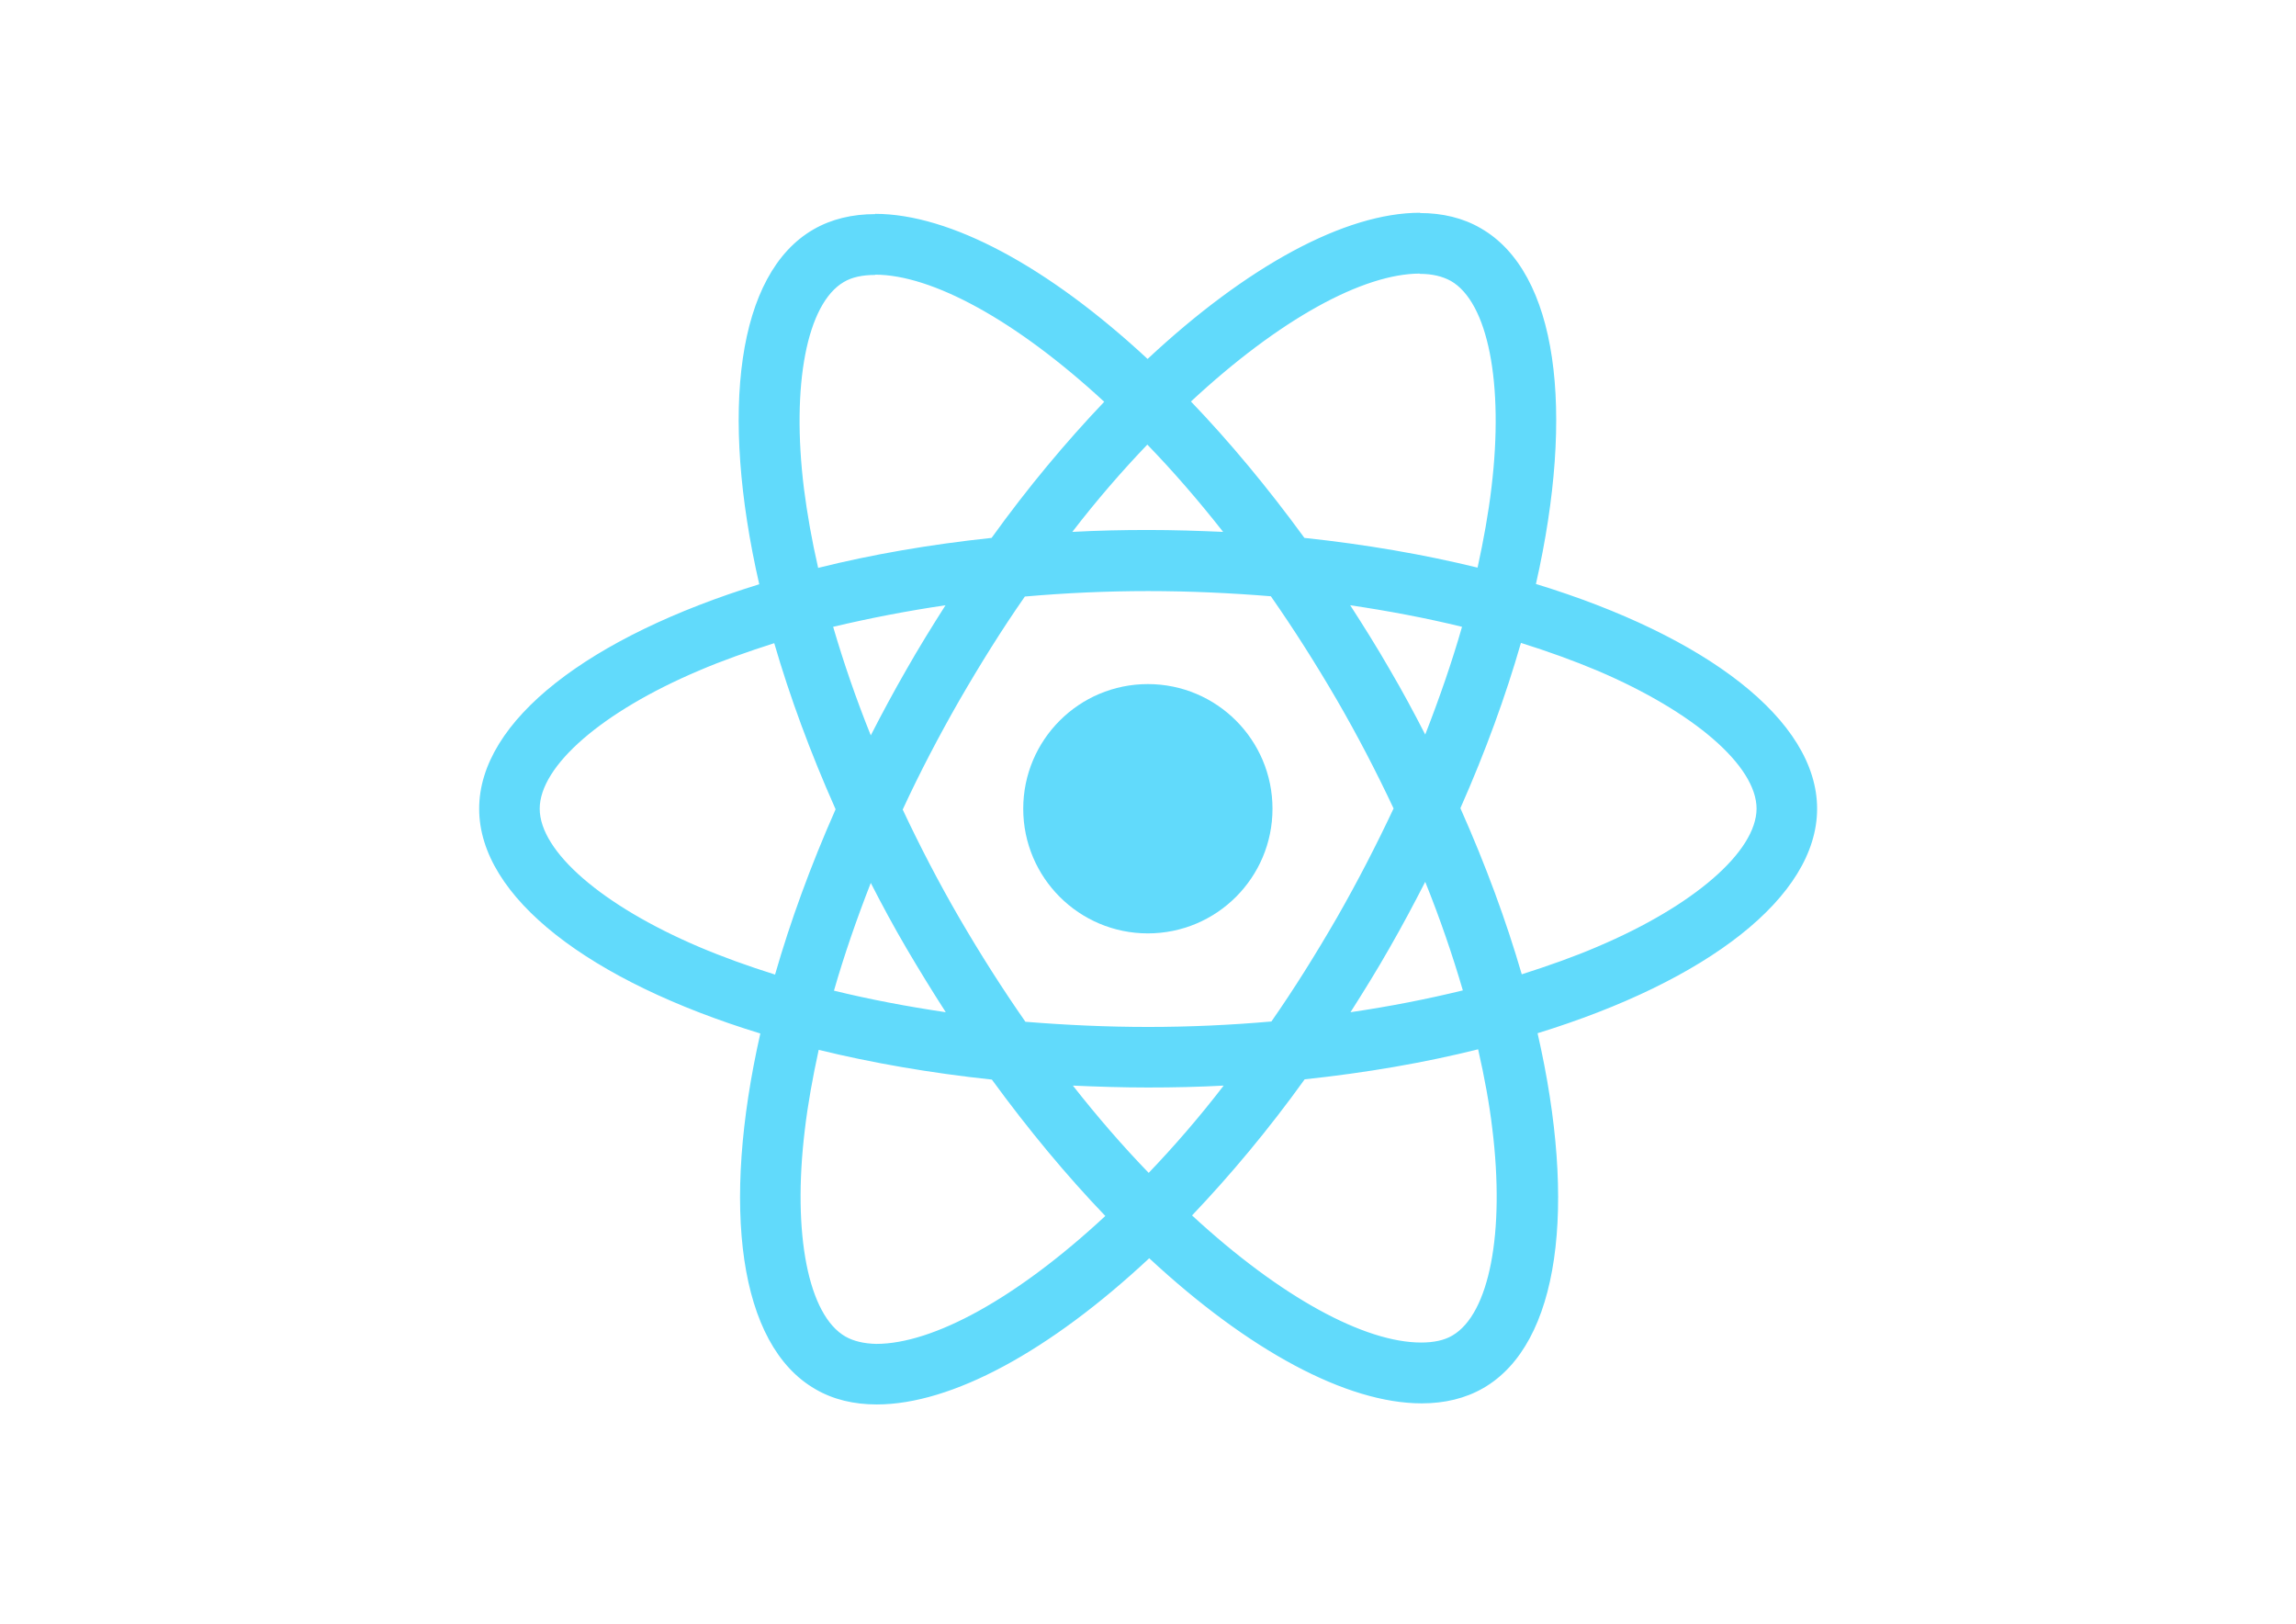
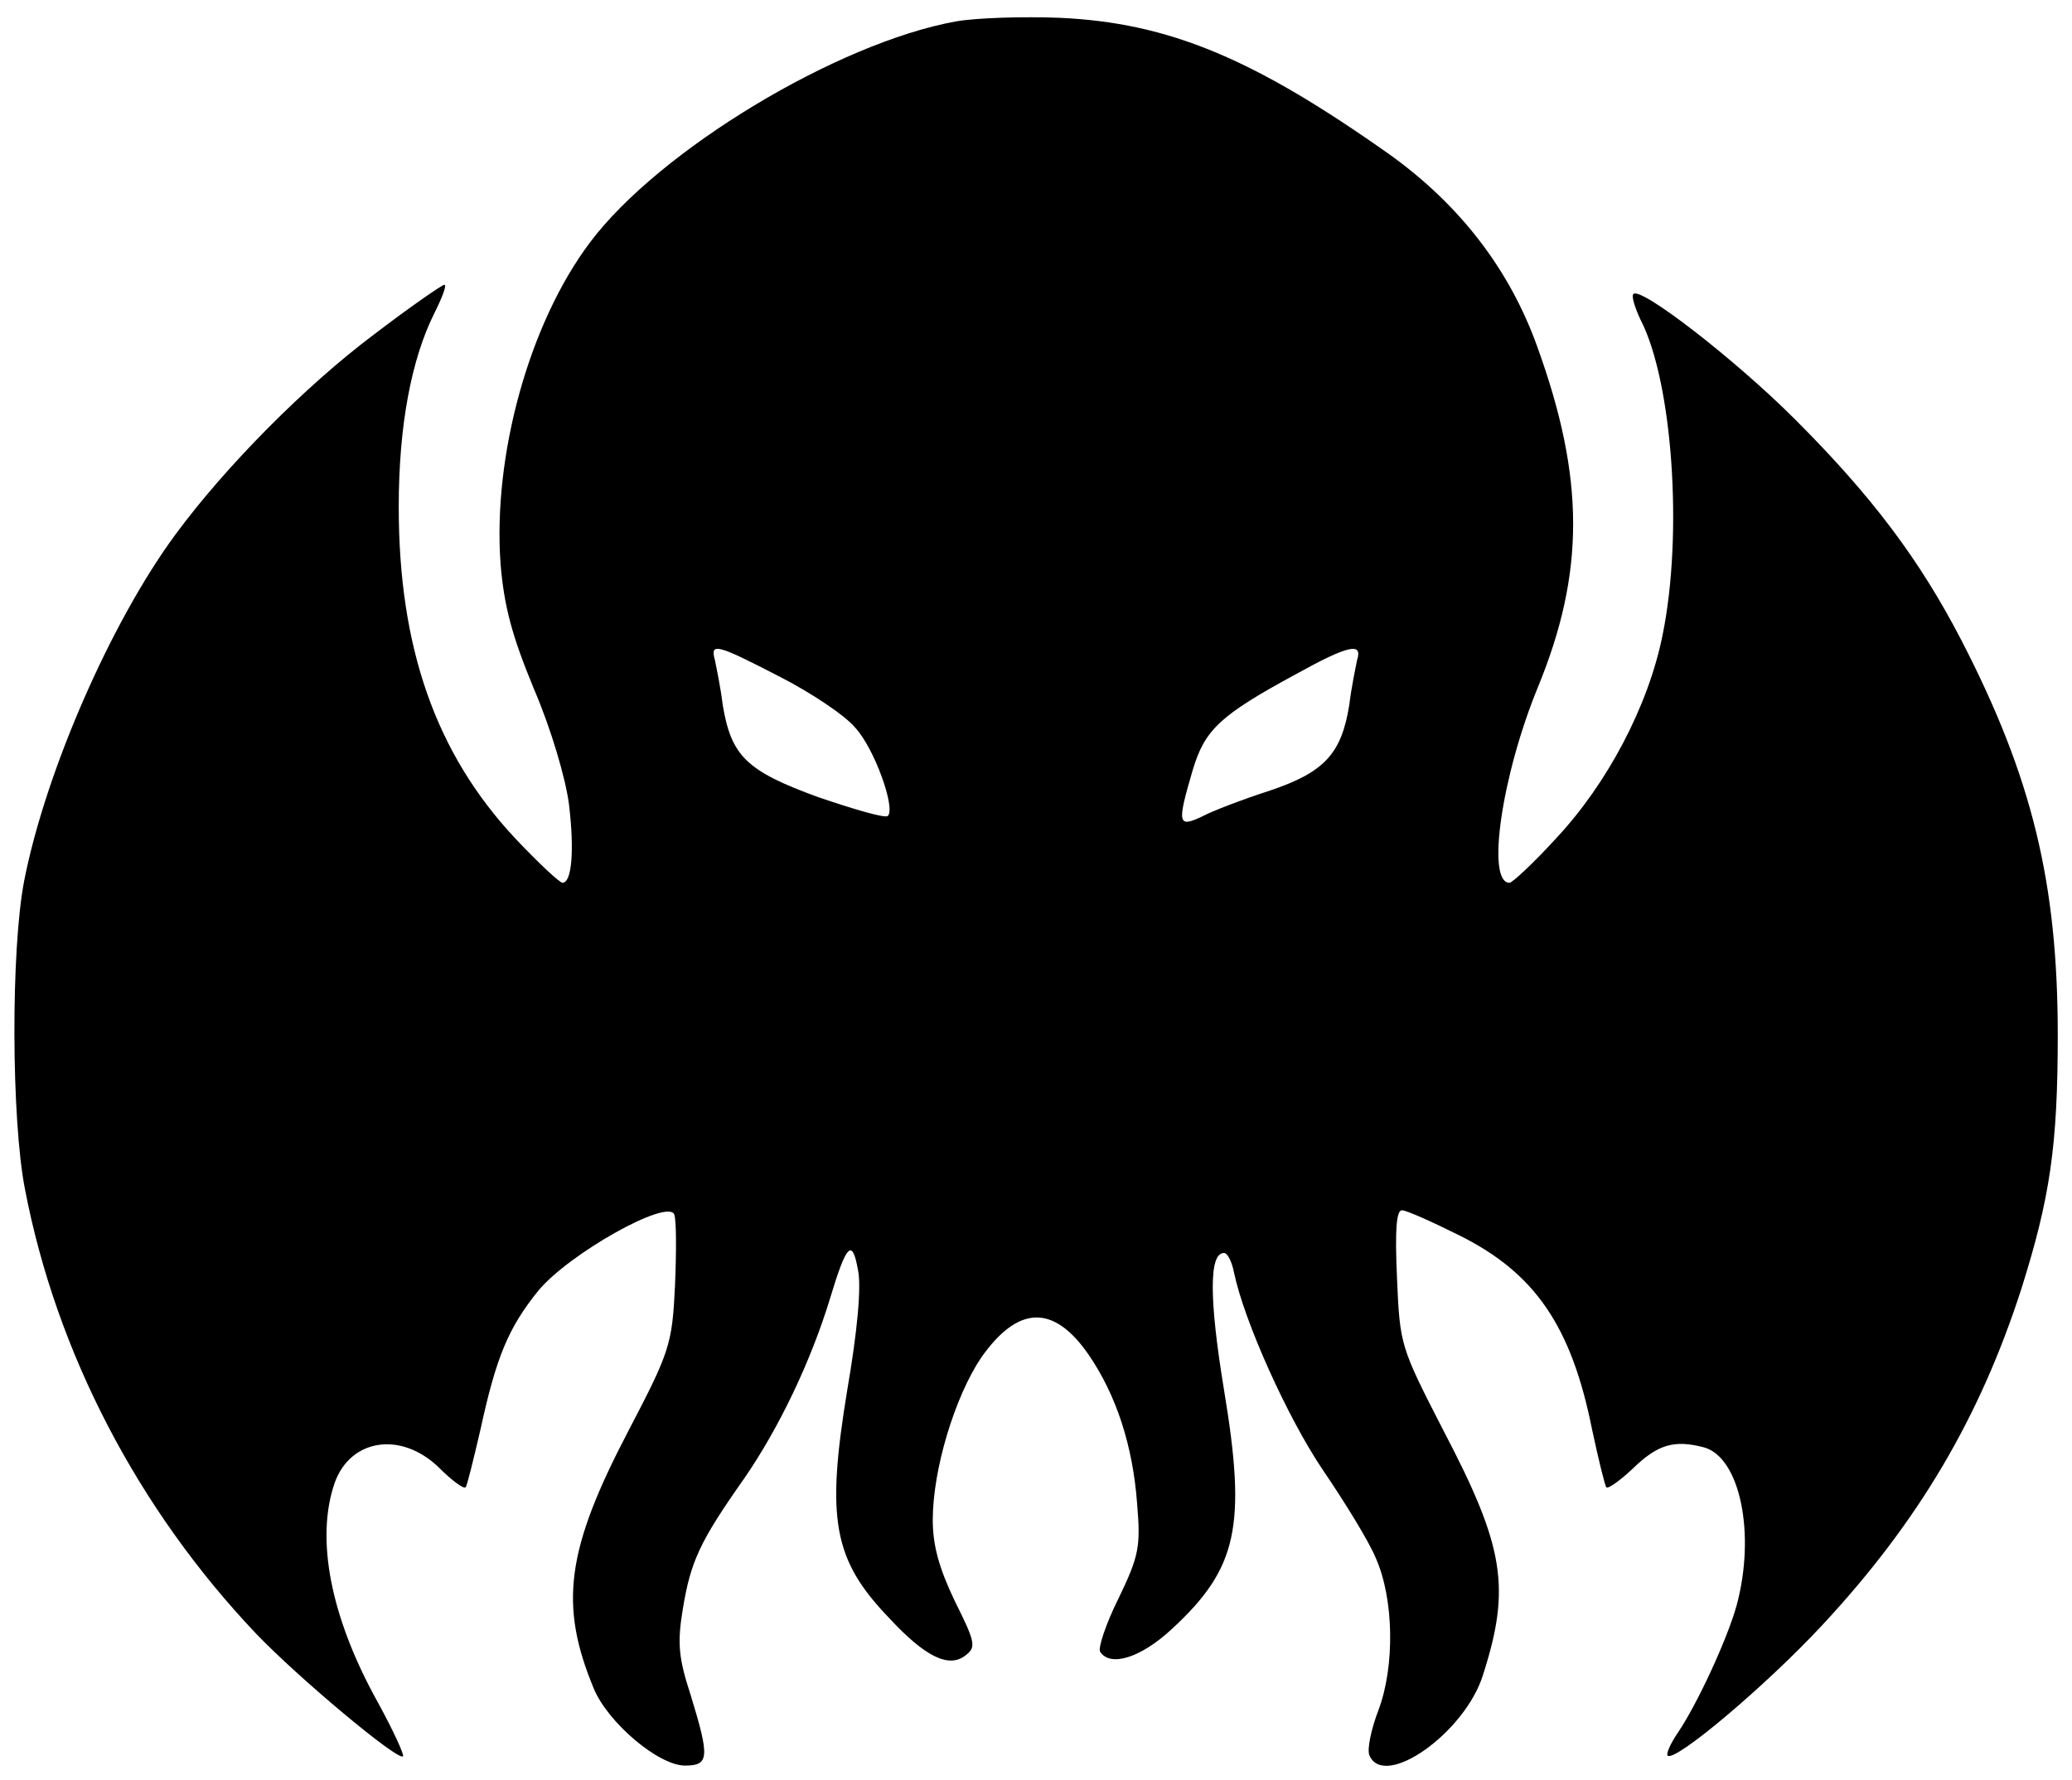
- <svg xmlns="http://www.w3.org/2000/svg" viewBox="0 0 841.9 595.3">
-   <g fill="#61DAFB">
-     <path d="M666.3 296.5c0-32.5-40.7-63.3-103.1-82.4 14.4-63.6 8-114.2-20.2-130.4-6.5-3.8-14.1-5.6-22.4-5.6v22.3c4.6 0 8.3.9 11.4 2.6 13.6 7.8 19.5 37.5 14.9 75.7-1.1 9.4-2.9 19.3-5.1 29.4-19.6-4.8-41-8.5-63.5-10.9-13.5-18.5-27.5-35.3-41.6-50 32.6-30.3 63.2-46.9 84-46.9V78c-27.5 0-63.5 19.6-99.9 53.6-36.4-33.8-72.4-53.2-99.9-53.2v22.3c20.7 0 51.4 16.5 84 46.6-14 14.7-28 31.4-41.3 49.9-22.6 2.4-44 6.1-63.6 11-2.3-10-4-19.7-5.2-29-4.7-38.2 1.1-67.9 14.6-75.8 3-1.8 6.9-2.6 11.5-2.6V78.5c-8.4 0-16 1.8-22.6 5.6-28.1 16.2-34.4 66.7-19.9 130.1-62.2 19.2-102.7 49.9-102.7 82.3 0 32.5 40.7 63.3 103.1 82.4-14.4 63.6-8 114.2 20.2 130.4 6.5 3.8 14.1 5.6 22.5 5.6 27.5 0 63.5-19.6 99.9-53.6 36.4 33.8 72.4 53.2 99.9 53.2 8.4 0 16-1.8 22.6-5.6 28.1-16.2 34.4-66.7 19.9-130.1 62-19.1 102.5-49.9 102.5-82.3zm-130.2-66.7c-3.7 12.9-8.3 26.2-13.5 39.5-4.1-8-8.4-16-13.1-24-4.6-8-9.5-15.8-14.4-23.4 14.2 2.1 27.9 4.7 41 7.9zm-45.8 106.5c-7.8 13.5-15.8 26.3-24.1 38.2-14.9 1.3-30 2-45.2 2-15.1 0-30.2-.7-45-1.9-8.3-11.9-16.4-24.6-24.2-38-7.6-13.1-14.5-26.4-20.8-39.8 6.2-13.4 13.2-26.8 20.7-39.9 7.8-13.5 15.8-26.3 24.1-38.2 14.9-1.3 30-2 45.2-2 15.1 0 30.2.7 45 1.9 8.3 11.9 16.4 24.6 24.2 38 7.6 13.1 14.5 26.4 20.8 39.8-6.3 13.4-13.2 26.8-20.7 39.9zm32.3-13c5.4 13.4 10 26.8 13.8 39.8-13.1 3.2-26.9 5.9-41.2 8 4.9-7.7 9.8-15.6 14.4-23.7 4.6-8 8.9-16.1 13-24.1zM421.2 430c-9.3-9.6-18.6-20.3-27.8-32 9 .4 18.2.7 27.5.7 9.4 0 18.7-.2 27.8-.7-9 11.7-18.3 22.4-27.5 32zm-74.4-58.9c-14.2-2.1-27.9-4.7-41-7.9 3.7-12.9 8.3-26.2 13.5-39.5 4.1 8 8.4 16 13.1 24 4.7 8 9.5 15.8 14.4 23.4zM420.7 163c9.3 9.6 18.6 20.3 27.8 32-9-.4-18.2-.7-27.5-.7-9.4 0-18.7.2-27.8.7 9-11.7 18.3-22.4 27.5-32zm-74 58.9c-4.9 7.7-9.8 15.6-14.4 23.7-4.6 8-8.9 16-13 24-5.4-13.4-10-26.8-13.8-39.8 13.1-3.1 26.9-5.8 41.2-7.9zm-90.5 125.2c-35.4-15.1-58.3-34.9-58.3-50.6 0-15.7 22.9-35.6 58.3-50.6 8.6-3.7 18-7 27.7-10.1 5.7 19.6 13.2 40 22.5 60.9-9.2 20.8-16.6 41.1-22.2 60.6-9.9-3.1-19.3-6.5-28-10.2zM310 490c-13.6-7.8-19.5-37.5-14.9-75.7 1.1-9.4 2.9-19.3 5.1-29.4 19.6 4.8 41 8.5 63.5 10.9 13.5 18.5 27.5 35.3 41.6 50-32.6 30.3-63.2 46.9-84 46.9-4.5-.1-8.3-1-11.3-2.7zm237.2-76.2c4.7 38.2-1.1 67.9-14.6 75.8-3 1.8-6.9 2.6-11.5 2.6-20.7 0-51.4-16.5-84-46.6 14-14.7 28-31.4 41.3-49.9 22.6-2.4 44-6.1 63.6-11 2.3 10.1 4.1 19.8 5.2 29.1zm38.5-66.7c-8.6 3.7-18 7-27.7 10.1-5.7-19.6-13.2-40-22.5-60.9 9.2-20.8 16.6-41.1 22.2-60.6 9.9 3.1 19.3 6.5 28.1 10.2 35.4 15.1 58.3 34.9 58.3 50.6-.1 15.7-23 35.6-58.4 50.6zM320.8 78.4z" />
-     <circle cx="420.9" cy="296.5" r="45.7" />
-     <path d="M520.5 78.1z" />
+ <svg xmlns="http://www.w3.org/2000/svg" version="1.0" width="291pt" height="250pt" viewBox="0 0 291 250" preserveAspectRatio="xMidYMid meet">
+   <g transform="translate(0,250) scale(0.1,-0.1)" fill="#000000" stroke="none">
+     <path d="M1343 2470 c-167 -30 -417 -181 -514 -310 -86 -114 -137 -300 -126 -452 5 -60 16 -101 47 -176 24 -56 44 -124 49 -161 8 -66 4 -111 -9 -111 -4 0 -34 28 -67 63 -111 119 -163 267 -163 465 0 115 18 208 50 272 11 22 18 40 14 40 -3 0 -48 -31 -99 -70 -96 -72 -208 -185 -278 -280 -91 -123 -183 -334 -213 -487 -19 -98 -18 -336 1 -433 44 -230 159 -450 324 -624 58 -61 200 -180 207 -173 2 2 -14 37 -36 77 -66 119 -87 229 -60 307 22 62 93 73 146 22 18 -18 35 -31 38 -28 2 2 11 39 21 82 22 101 39 142 81 194 43 52 182 130 191 107 3 -8 3 -53 1 -100 -4 -82 -7 -92 -65 -203 -88 -168 -98 -245 -49 -363 20 -48 91 -108 128 -108 34 0 35 11 8 99 -17 52 -19 73 -11 121 11 67 24 95 86 183 49 71 94 165 121 254 23 76 31 84 39 39 5 -23 -1 -87 -15 -168 -30 -182 -20 -239 59 -321 50 -54 83 -70 106 -53 16 12 16 17 -14 77 -22 46 -31 78 -31 114 0 71 31 173 68 228 52 74 102 75 151 4 39 -57 62 -128 68 -209 5 -60 3 -73 -26 -133 -18 -36 -29 -70 -26 -75 14 -22 57 -9 101 32 92 85 105 144 73 336 -21 128 -21 192 0 192 5 0 11 -12 14 -27 14 -68 75 -204 125 -278 30 -44 64 -99 74 -123 26 -58 27 -153 4 -214 -10 -26 -16 -54 -13 -63 20 -50 135 31 160 113 39 122 30 179 -56 343 -60 117 -61 119 -65 214 -3 67 -1 95 7 95 6 0 42 -16 80 -35 107 -53 158 -128 187 -273 9 -42 18 -79 20 -81 2 -3 19 9 37 26 35 34 58 41 100 30 51 -14 73 -122 46 -222 -13 -47 -55 -138 -82 -178 -11 -16 -17 -30 -15 -33 10 -10 139 99 217 183 136 146 222 293 280 473 40 127 51 200 51 356 0 214 -36 362 -135 554 -59 114 -126 203 -234 311 -84 84 -217 187 -227 176 -3 -3 2 -19 10 -36 45 -87 60 -301 31 -443 -20 -100 -78 -209 -149 -285 -32 -35 -62 -63 -66 -63 -33 0 -11 151 40 275 66 161 66 293 -1 478 -39 109 -109 199 -206 269 -192 136 -311 186 -465 193 -51 2 -116 0 -145 -5z m-247 -921 c43 -22 91 -54 105 -71 27 -29 57 -113 46 -124 -3 -4 -47 9 -97 26 -102 37 -123 58 -135 130 -3 25 -9 53 -11 63 -7 25 3 22 92 -24z m810 24 c-2 -10 -8 -38 -11 -63 -11 -69 -35 -95 -113 -121 -37 -12 -79 -28 -94 -36 -34 -16 -35 -10 -13 65 17 57 38 77 145 135 74 41 94 45 86 20z" />
  </g>
</svg>
